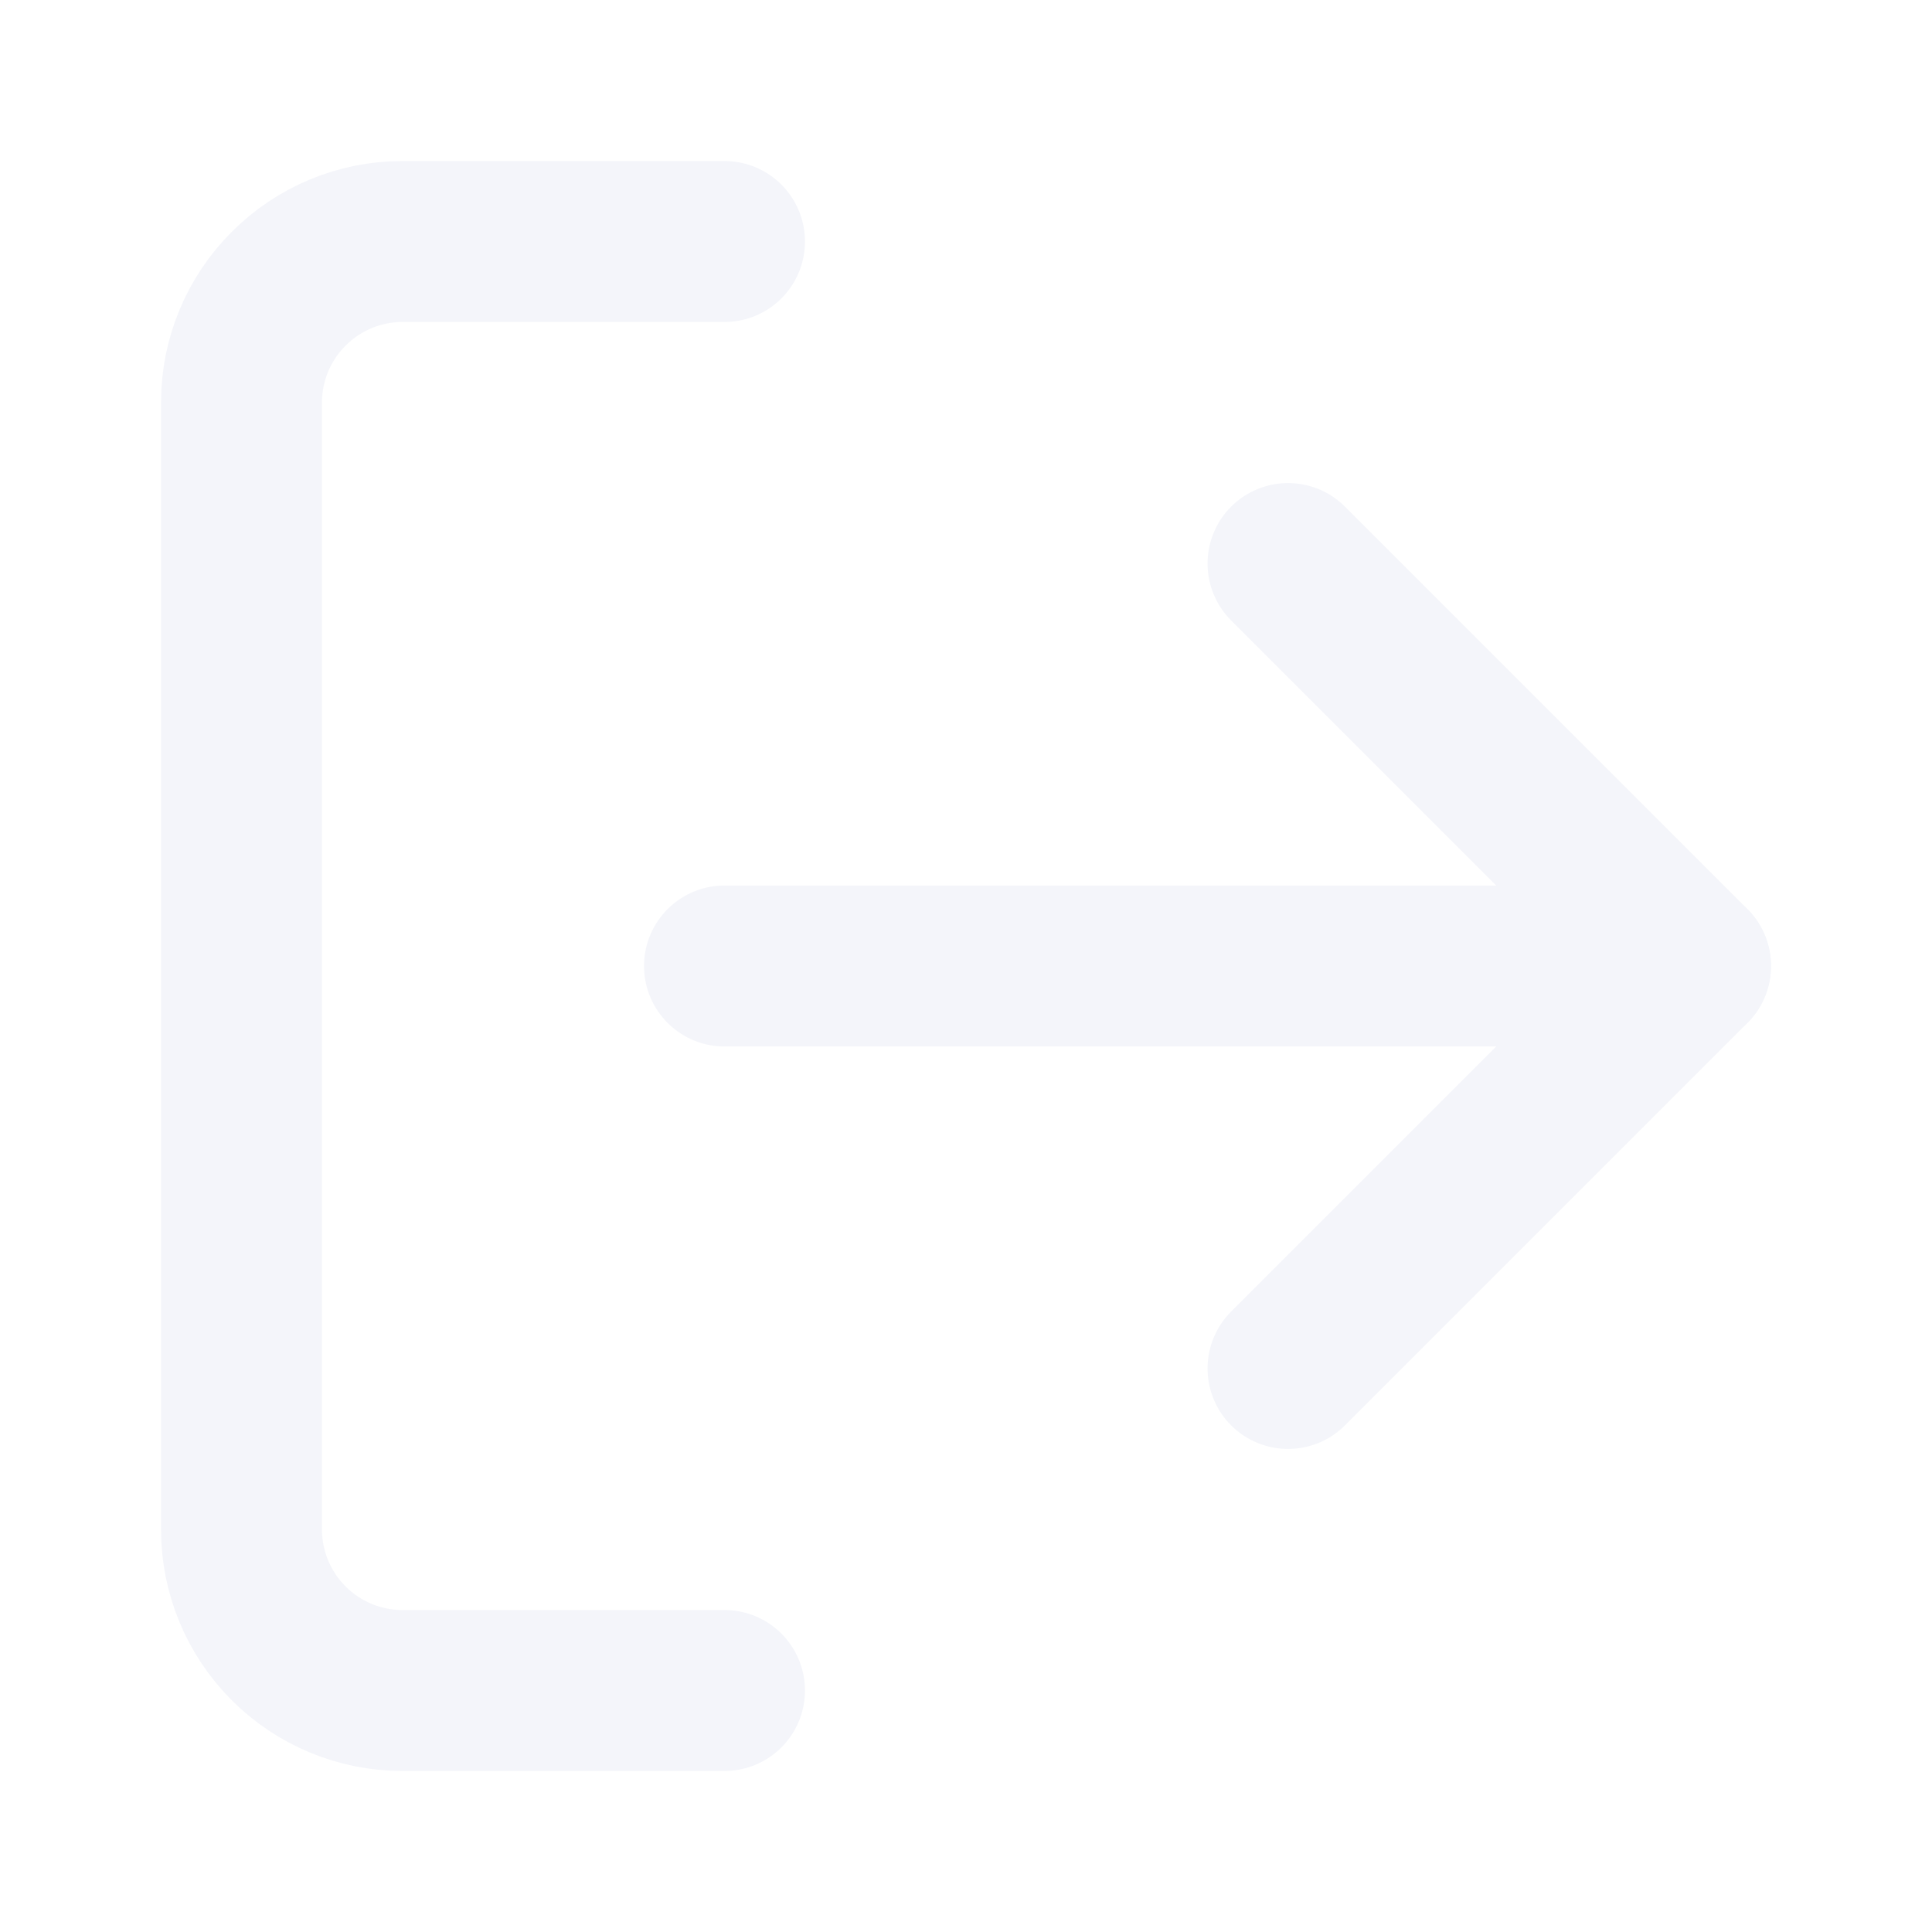
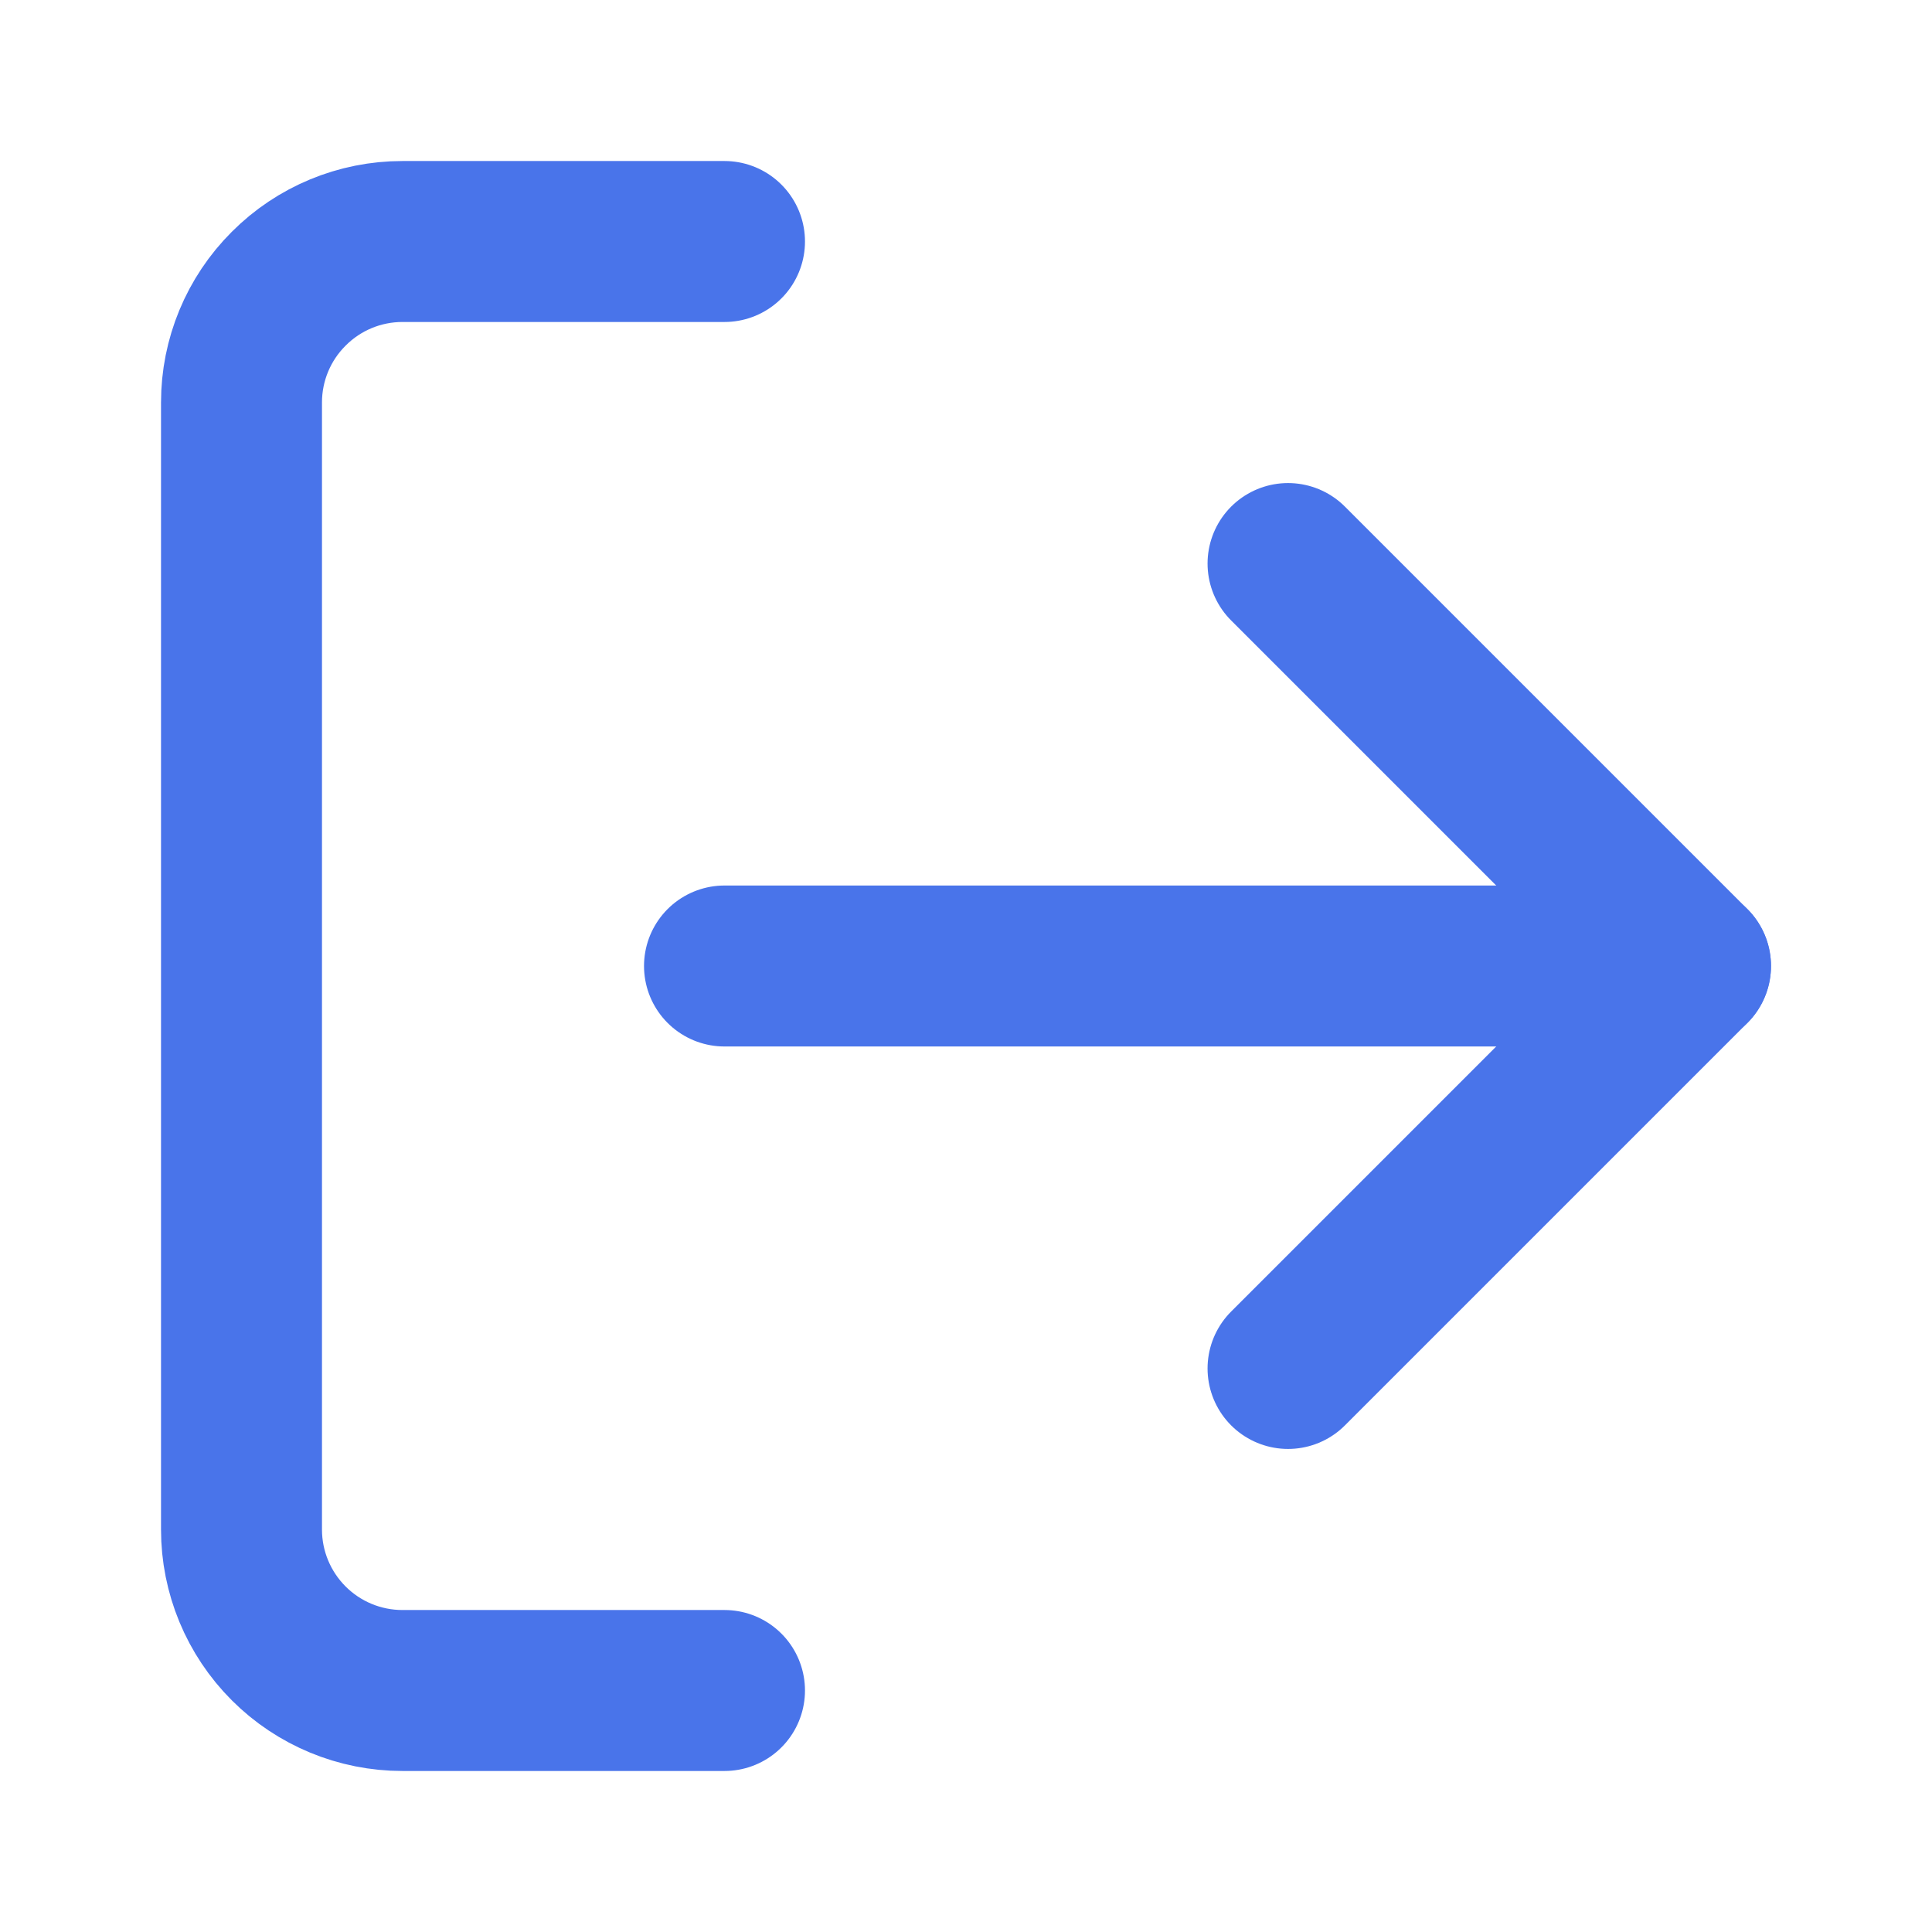
<svg xmlns="http://www.w3.org/2000/svg" width="16" height="16" viewBox="0 0 16 16" fill="none">
-   <path d="M6 14H3.333C2.98 14 2.641 13.86 2.391 13.61C2.14 13.359 2 13.02 2 12.667V3.333C2 2.98 2.14 2.641 2.391 2.391C2.641 2.14 2.98 2 3.333 2H6" stroke="#F4F5FA" stroke-width="1.333" stroke-linecap="round" stroke-linejoin="round" />
-   <path d="M10.667 11.333L14 8L10.667 4.667" stroke="#F4F5FA" stroke-width="1.333" stroke-linecap="round" stroke-linejoin="round" />
-   <path d="M14 8H6" stroke="#F4F5FA" stroke-width="1.333" stroke-linecap="round" stroke-linejoin="round" />
+   <path d="M6 14H3.333C2.98 14 2.641 13.86 2.391 13.61C2.14 13.359 2 13.02 2 12.667V3.333C2 2.98 2.14 2.641 2.391 2.391C2.641 2.14 2.98 2 3.333 2H6" stroke="#4974EA" stroke-width="1.333" stroke-linecap="round" stroke-linejoin="round" />
+   <path d="M10.667 11.333L14 8L10.667 4.667" stroke="#4974EA" stroke-width="1.333" stroke-linecap="round" stroke-linejoin="round" />
+   <path d="M14 8H6" stroke="#4974EA" stroke-width="1.333" stroke-linecap="round" stroke-linejoin="round" />
</svg>
